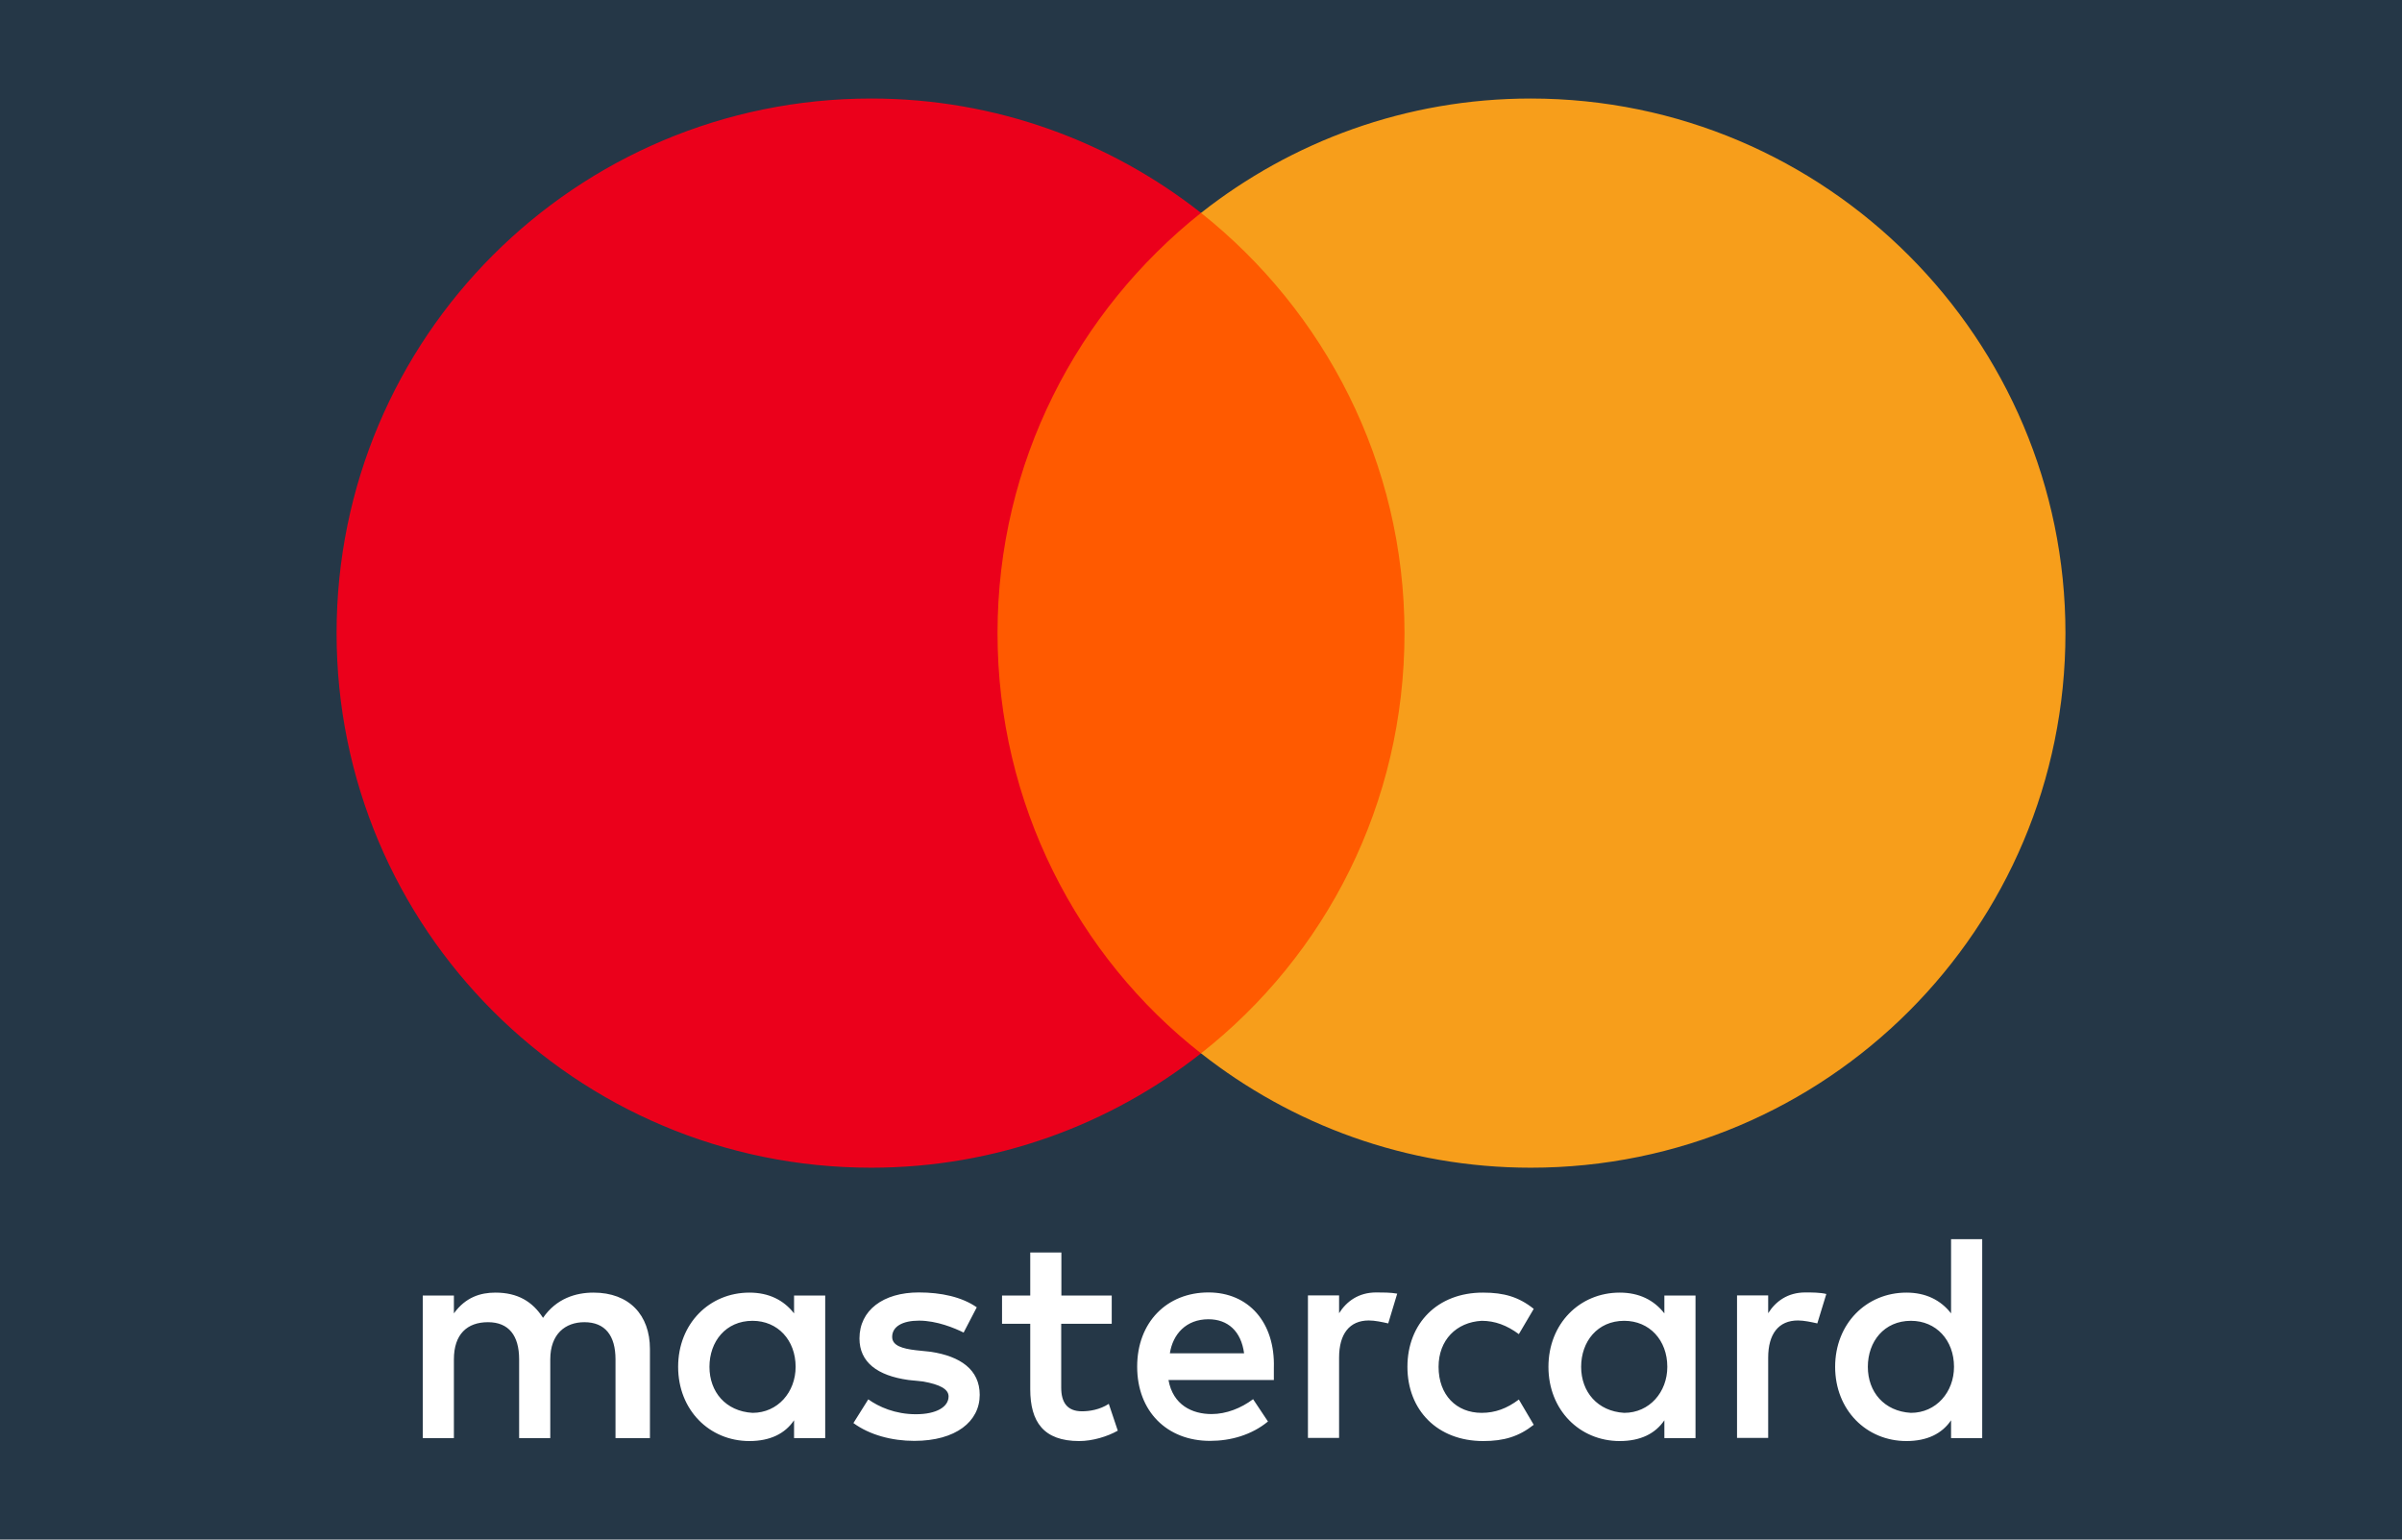
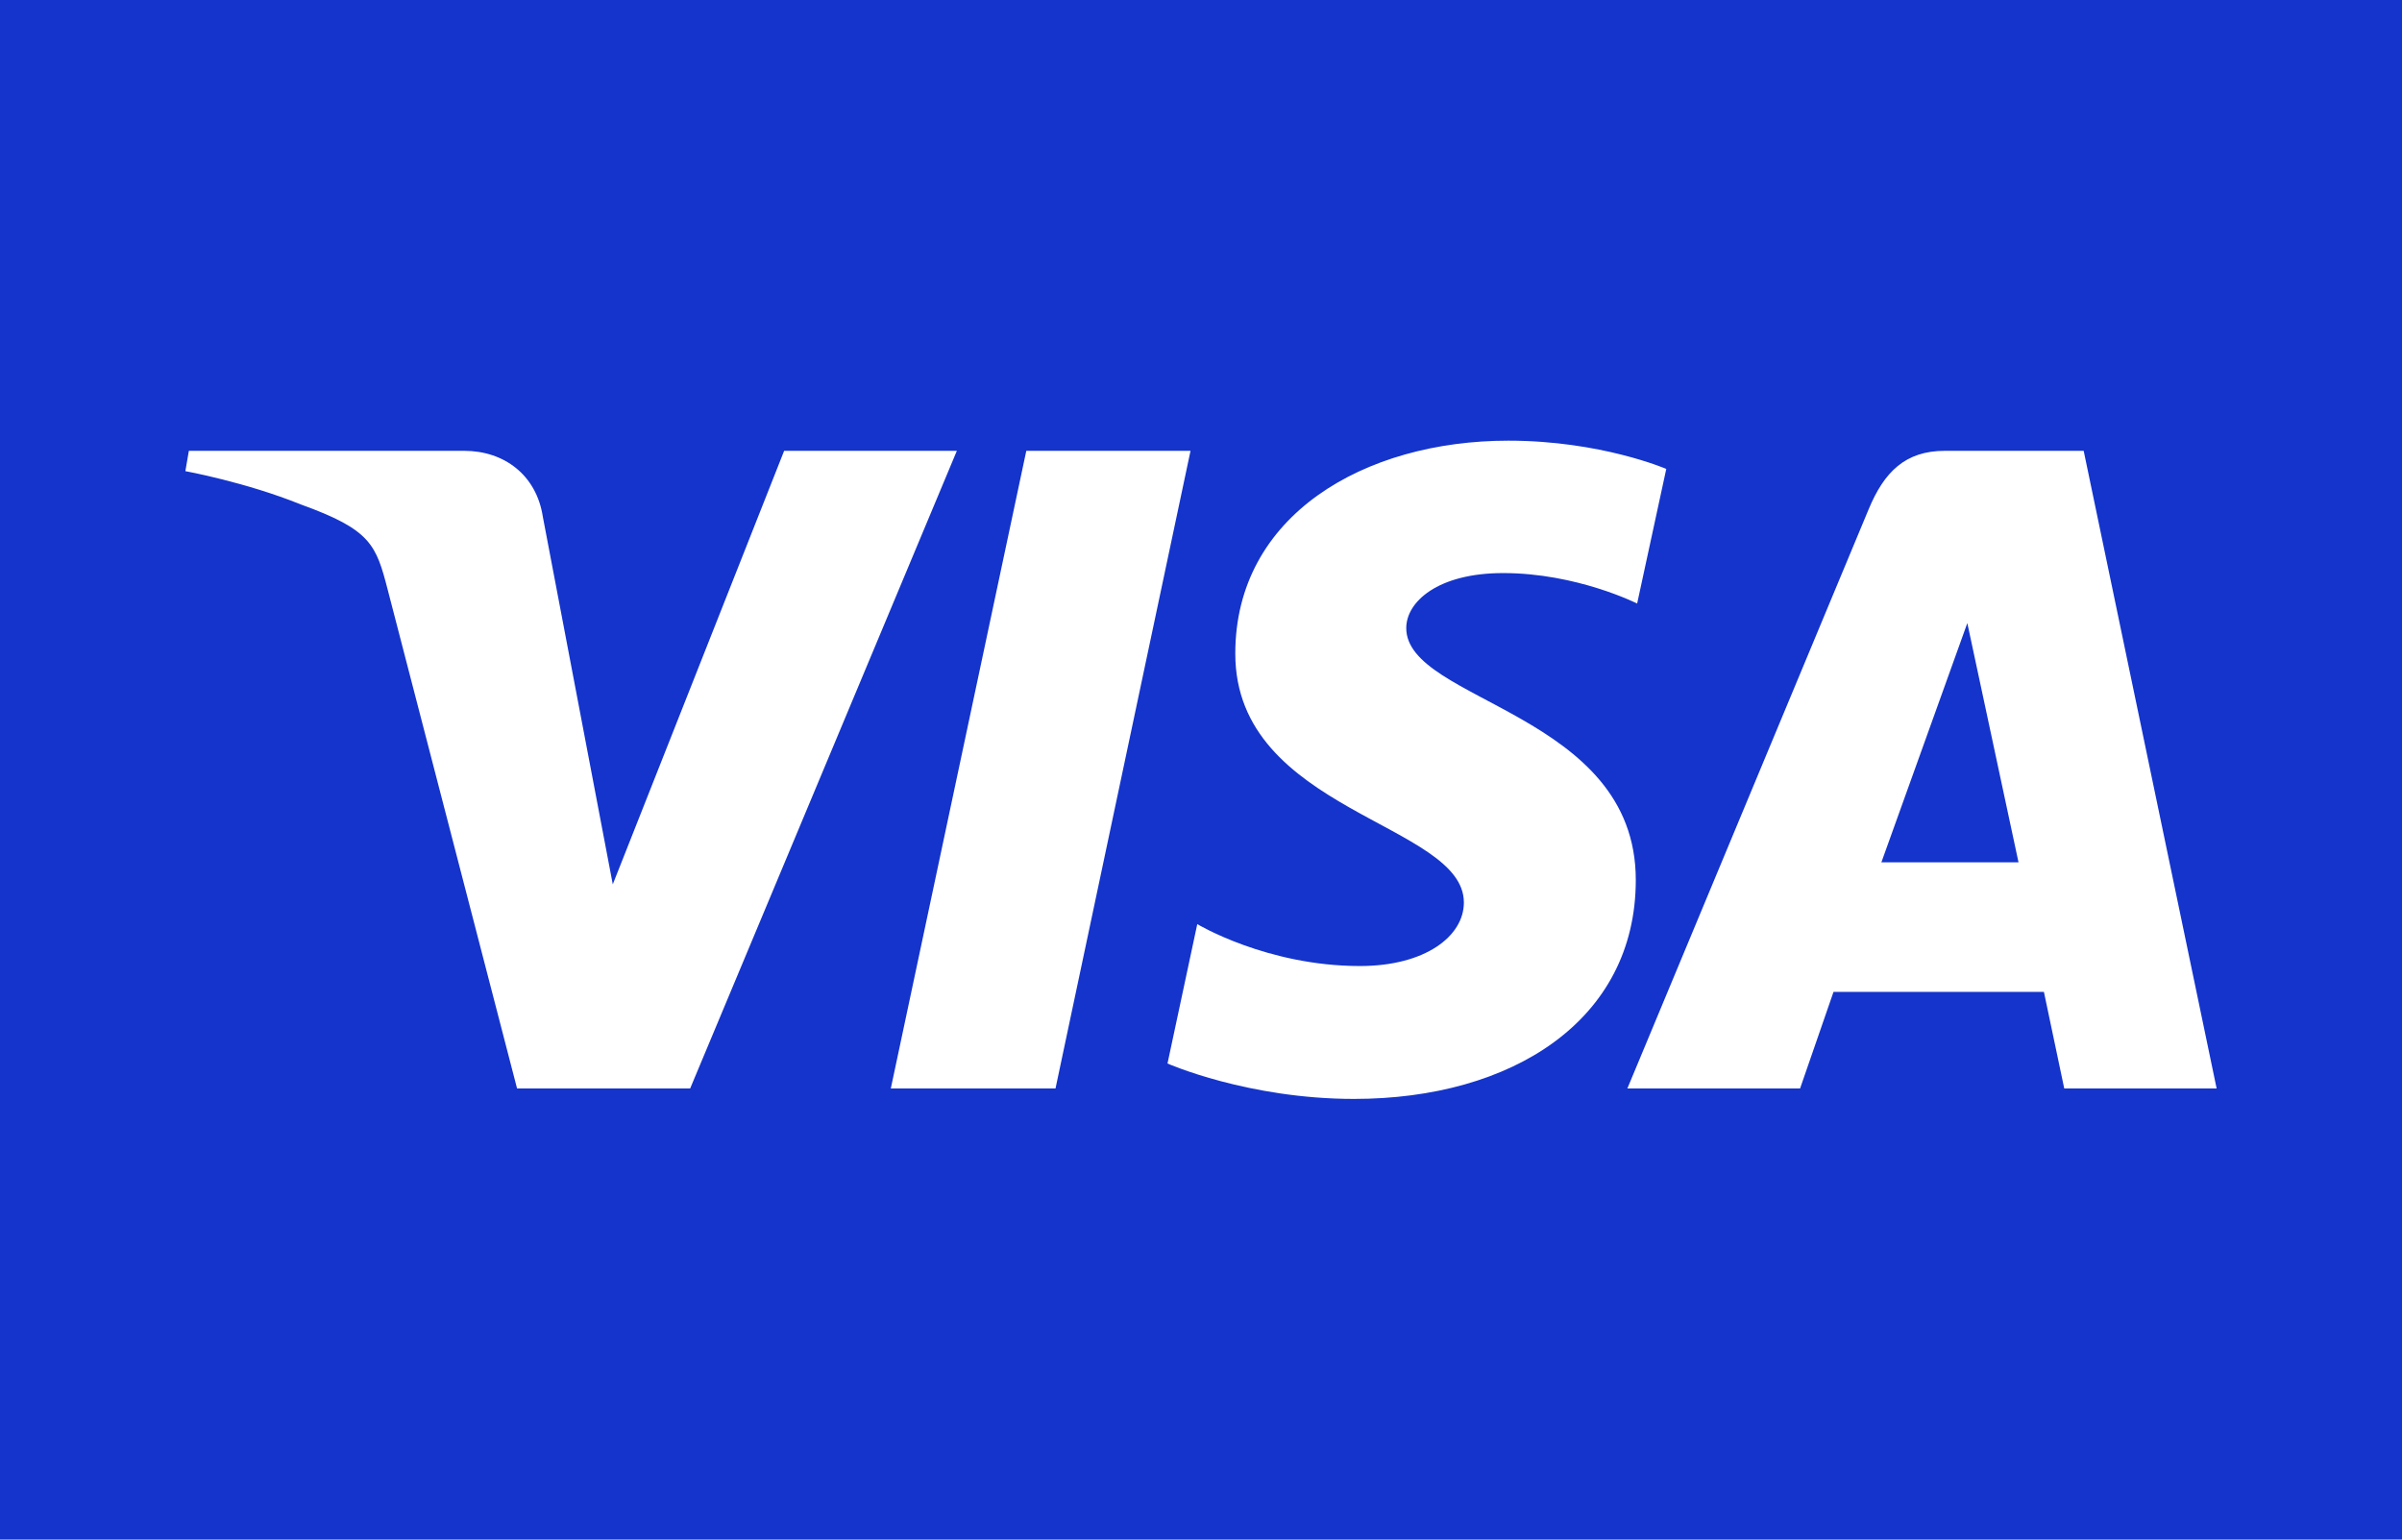
<svg xmlns="http://www.w3.org/2000/svg" width="780" height="500" viewBox="0 0 780 500" fill="none">
  <g clip-path="url(#clip0_6278_125825)">
-     <path d="M780 0H0V500H780V0Z" fill="#253747" />
-     <path d="M211.053 467.045V438.109C211.053 427.041 204.311 419.793 192.736 419.793C186.949 419.793 180.657 421.703 176.33 427.996C172.959 422.715 168.127 419.793 160.879 419.793C156.047 419.793 151.215 421.254 147.395 426.535V420.748H137.281V467.045H147.395V441.481C147.395 433.278 151.721 429.401 158.463 429.401C165.205 429.401 168.577 433.727 168.577 441.481V467.045H178.69V441.481C178.69 433.278 183.522 429.401 189.759 429.401C196.501 429.401 199.872 433.727 199.872 441.481V467.045H211.053ZM361.068 420.748H344.662V406.758H334.549V420.748H325.391V429.906H334.549V451.145C334.549 461.764 338.875 468 350.449 468C354.776 468 359.608 466.539 362.979 464.629L360.057 455.92C357.135 457.831 353.764 458.336 351.348 458.336C346.516 458.336 344.606 455.415 344.606 450.639V429.906H361.012V420.748H361.068ZM446.92 419.737C441.133 419.737 437.256 422.658 434.84 426.479V420.692H424.727V466.989H434.84V440.919C434.84 433.221 438.211 428.839 444.504 428.839C446.414 428.839 448.83 429.345 450.797 429.794L453.718 420.13C451.696 419.737 448.83 419.737 446.92 419.737ZM317.187 424.569C312.356 421.198 305.613 419.737 298.365 419.737C286.791 419.737 279.094 425.524 279.094 434.682C279.094 442.38 284.881 446.762 294.994 448.167L299.826 448.672C305.108 449.628 308.029 451.088 308.029 453.504C308.029 456.875 304.152 459.291 297.41 459.291C290.668 459.291 285.33 456.875 281.959 454.459L277.127 462.157C282.409 466.034 289.657 467.944 296.904 467.944C310.389 467.944 318.143 461.651 318.143 452.999C318.143 444.796 311.85 440.469 302.242 439.008L297.41 438.503C293.084 437.997 289.713 437.042 289.713 434.176C289.713 430.805 293.084 428.895 298.421 428.895C304.209 428.895 309.996 431.311 312.917 432.772L317.187 424.569ZM586.26 419.737C580.473 419.737 576.596 422.658 574.18 426.479V420.692H564.067V466.989H574.18V440.919C574.18 433.221 577.551 428.839 583.844 428.839C585.754 428.839 588.17 429.345 590.137 429.794L593.059 420.242C591.092 419.737 588.227 419.737 586.26 419.737ZM457.033 443.897C457.033 457.887 466.697 468 481.643 468C488.385 468 493.217 466.539 498.049 462.719L493.217 454.516C489.34 457.437 485.519 458.842 481.137 458.842C472.934 458.842 467.147 453.055 467.147 443.897C467.147 435.188 472.934 429.401 481.137 428.951C485.463 428.951 489.34 430.412 493.217 433.278L498.049 425.074C493.217 421.198 488.385 419.793 481.643 419.793C466.697 419.737 457.033 429.906 457.033 443.897ZM550.582 443.897V420.748H540.469V426.535C537.098 422.209 532.266 419.793 525.973 419.793C512.938 419.793 502.825 429.906 502.825 443.897C502.825 457.887 512.938 468 525.973 468C532.715 468 537.547 465.584 540.469 461.258V467.045H550.582V443.897ZM513.444 443.897C513.444 435.693 518.725 428.951 527.434 428.951C535.637 428.951 541.424 435.244 541.424 443.897C541.424 452.1 535.637 458.842 527.434 458.842C518.781 458.336 513.444 452.043 513.444 443.897ZM392.42 419.737C378.935 419.737 369.271 429.401 369.271 443.84C369.271 458.336 378.935 467.944 392.926 467.944C399.668 467.944 406.41 466.034 411.748 461.651L406.916 454.403C403.039 457.325 398.207 459.235 393.431 459.235C387.139 459.235 380.902 456.314 379.441 448.167H413.658C413.658 446.706 413.658 445.751 413.658 444.29C414.108 429.401 405.399 419.737 392.42 419.737ZM392.42 428.446C398.713 428.446 403.039 432.322 403.994 439.514H379.891C380.846 433.278 385.172 428.446 392.42 428.446ZM643.682 443.897V402.432H633.568V426.535C630.197 422.209 625.365 419.793 619.073 419.793C606.037 419.793 595.924 429.906 595.924 443.897C595.924 457.887 606.037 468 619.073 468C625.815 468 630.647 465.584 633.568 461.258V467.045H643.682V443.897ZM606.543 443.897C606.543 435.693 611.825 428.951 620.533 428.951C628.736 428.951 634.524 435.244 634.524 443.897C634.524 452.1 628.736 458.842 620.533 458.842C611.825 458.336 606.543 452.043 606.543 443.897ZM267.969 443.897V420.748H257.855V426.535C254.484 422.209 249.652 419.793 243.36 419.793C230.325 419.793 220.211 429.906 220.211 443.897C220.211 457.887 230.325 468 243.36 468C250.102 468 254.934 465.584 257.855 461.258V467.045H267.969V443.897ZM230.381 443.897C230.381 435.693 235.662 428.951 244.371 428.951C252.574 428.951 258.361 435.244 258.361 443.897C258.361 452.1 252.574 458.842 244.371 458.842C235.662 458.336 230.381 452.043 230.381 443.897Z" fill="white" />
-     <path d="M465.738 69.139H313.812V342.088H465.738V69.139Z" fill="#FF5A00" />
-     <path d="M323.926 205.613C323.926 150.158 349.996 100.94 390 69.139C360.559 45.99 323.42 32 282.91 32C186.945 32 109.297 109.648 109.297 205.613C109.297 301.578 186.945 379.227 282.91 379.227C323.42 379.227 360.559 365.237 390 342.088C349.94 310.737 323.926 261.069 323.926 205.613Z" fill="#EB001B" />
-     <path d="M670.711 205.613C670.711 301.578 593.062 379.227 497.098 379.227C456.588 379.227 419.449 365.237 390.008 342.088C430.518 310.231 456.082 261.069 456.082 205.613C456.082 150.158 430.012 100.94 390.008 69.139C419.393 45.99 456.532 32 497.041 32C593.062 32 670.711 110.154 670.711 205.613Z" fill="#F79E1B" />
+     <path d="M780 0H0V500H780V0Z" fill="#1434CB" />
+     <path d="M489.823 143.111C442.988 143.111 401.134 167.393 401.134 212.256C401.134 263.706 475.364 267.259 475.364 293.106C475.364 303.989 462.895 313.731 441.6 313.731C411.377 313.731 388.789 300.119 388.789 300.119L379.123 345.391C379.123 345.391 405.145 356.889 439.692 356.889C490.898 356.889 531.19 331.415 531.19 285.784C531.19 231.419 456.652 227.971 456.652 203.981C456.652 195.455 466.887 186.114 488.122 186.114C512.081 186.114 531.628 196.014 531.628 196.014L541.087 152.289C541.087 152.289 519.818 143.111 489.823 143.111ZM61.329 146.411L60.195 153.011C60.195 153.011 79.899 156.618 97.645 163.814C120.495 172.064 122.122 176.868 125.971 191.786L167.905 353.486H224.118L310.719 146.411H254.635L198.989 287.202L176.282 167.861C174.199 154.203 163.651 146.411 150.74 146.411H61.329ZM333.271 146.411L289.275 353.486H342.756L386.598 146.411H333.271ZM631.554 146.411C618.658 146.411 611.825 153.318 606.811 165.386L528.458 353.486H584.542L595.393 322.136H663.72L670.318 353.486H719.805L676.633 146.411H631.554ZM638.848 202.356L655.473 280.061H610.935L638.848 202.356Z" fill="white" />
  </g>
  <defs>
    <clipPath id="clip0_6278_125825">
      <rect width="780" height="500" fill="white" />
    </clipPath>
  </defs>
</svg>
